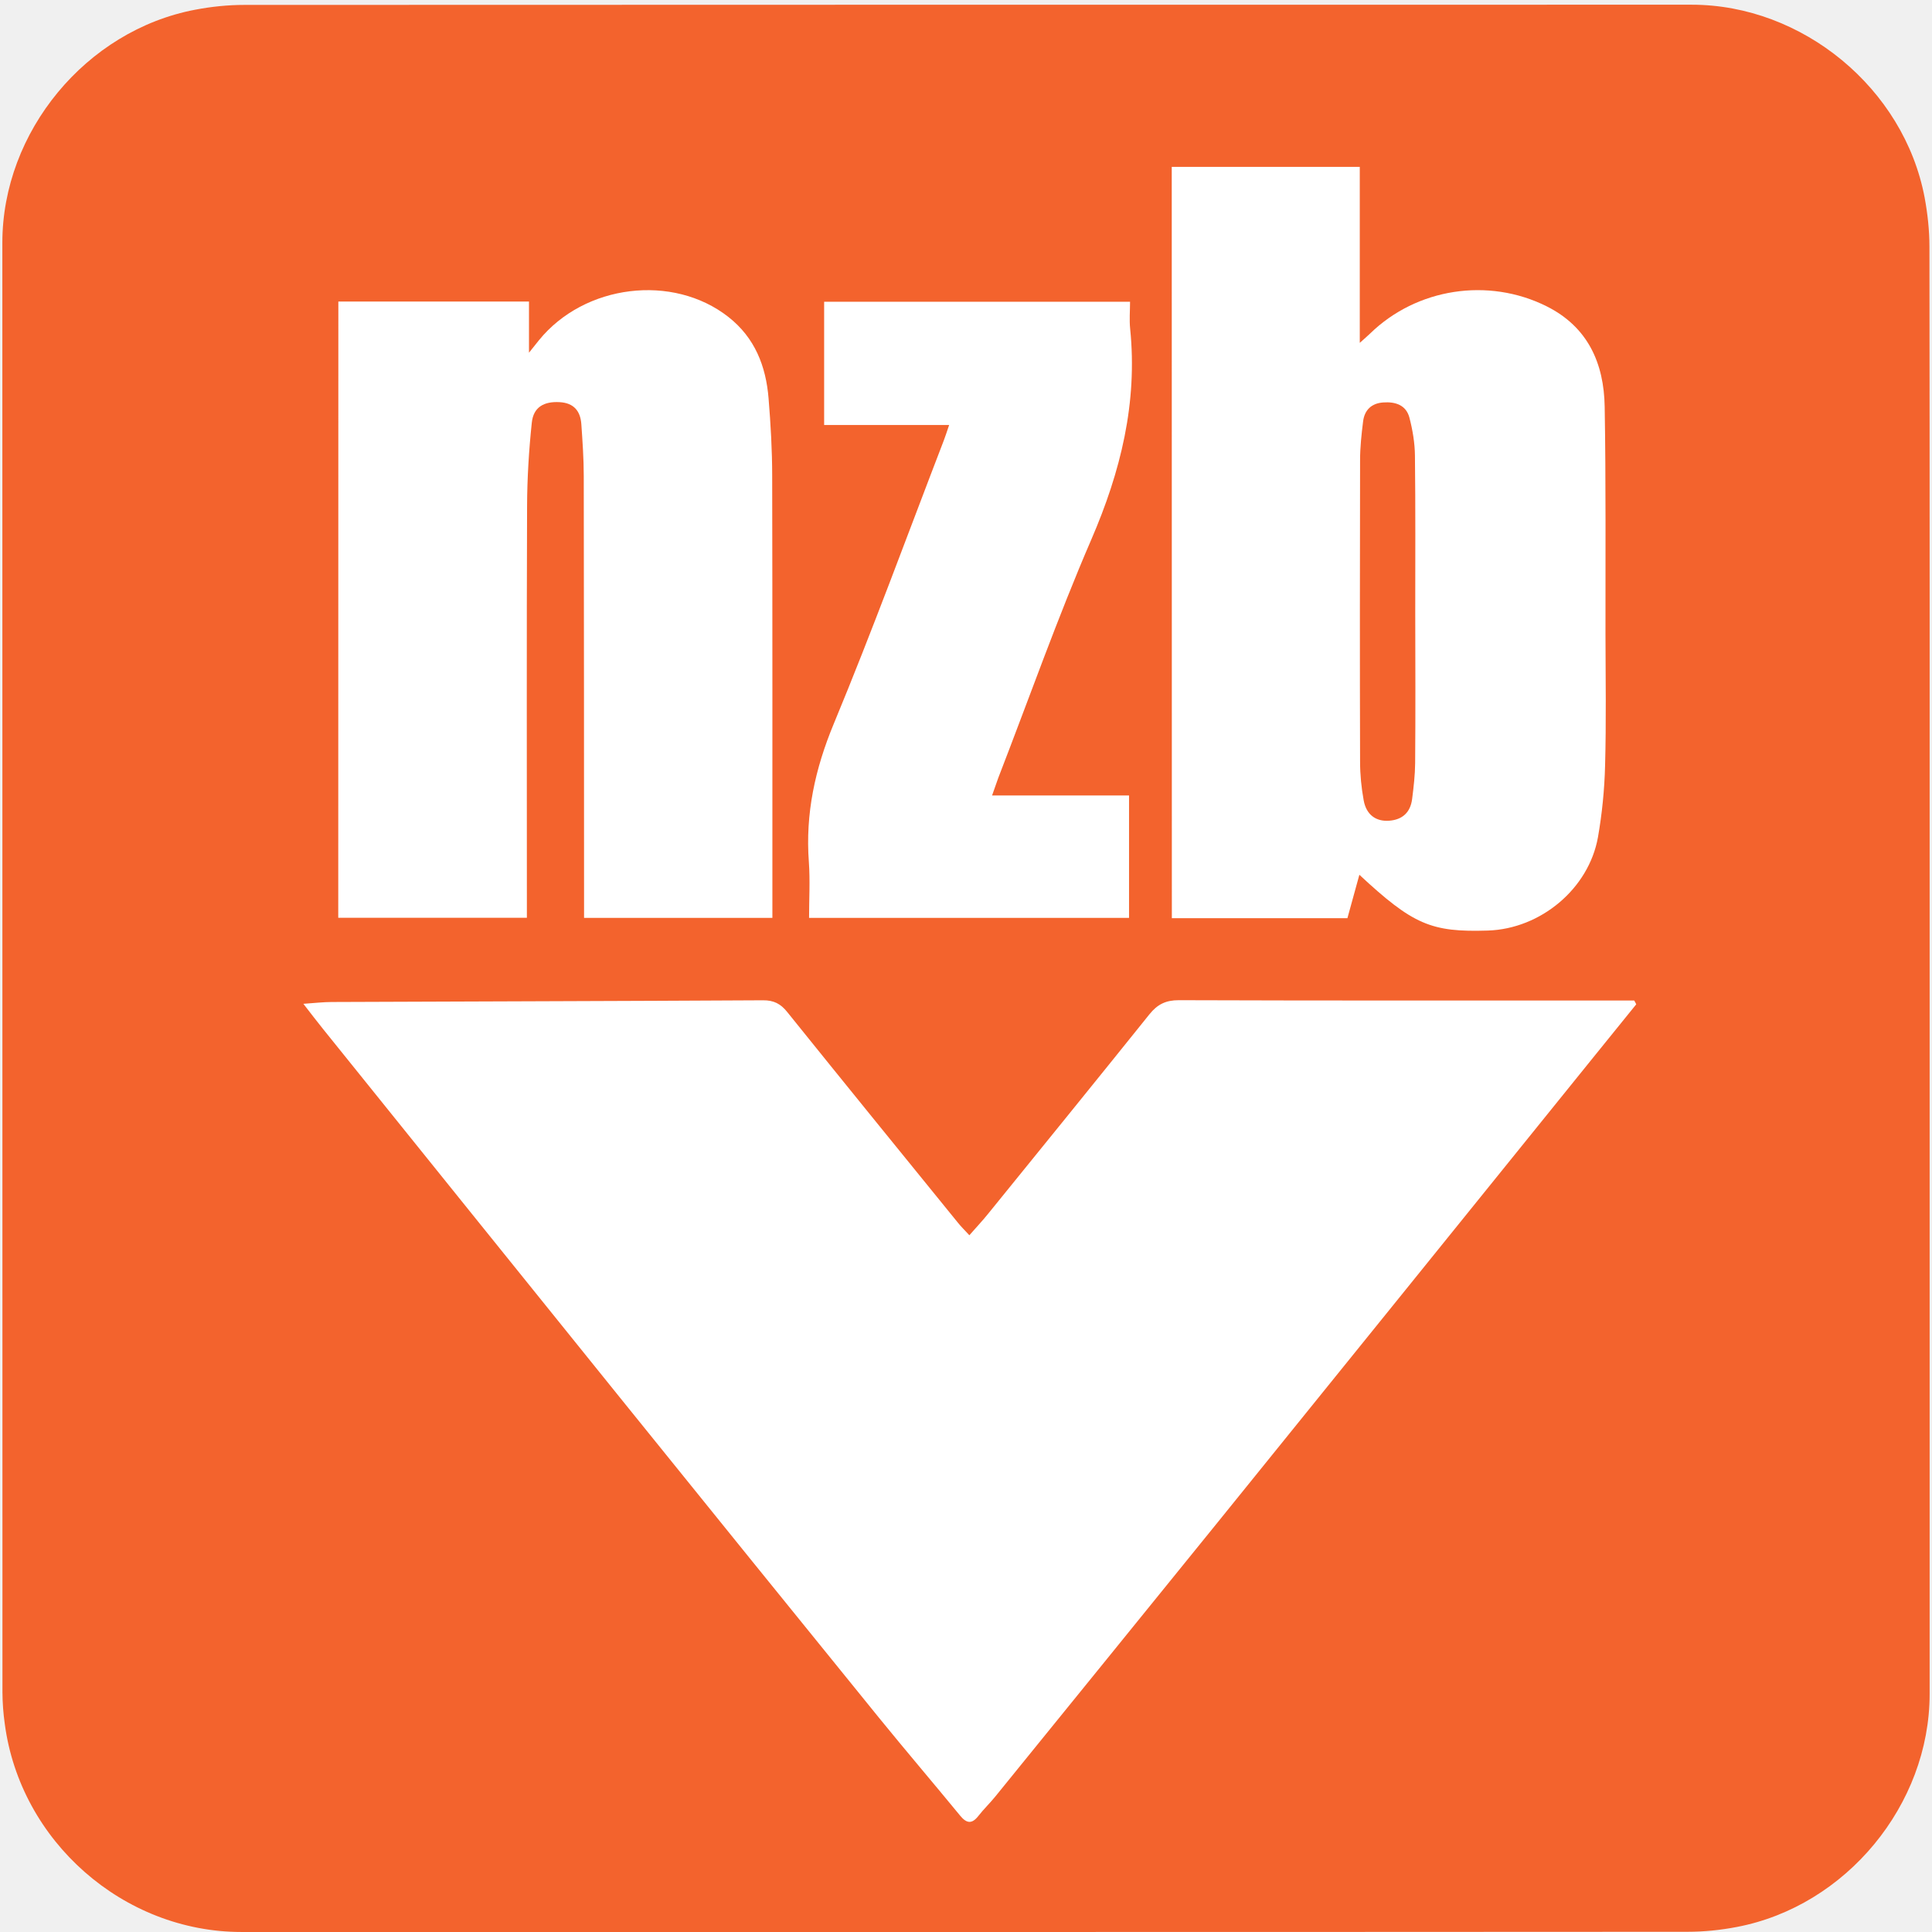
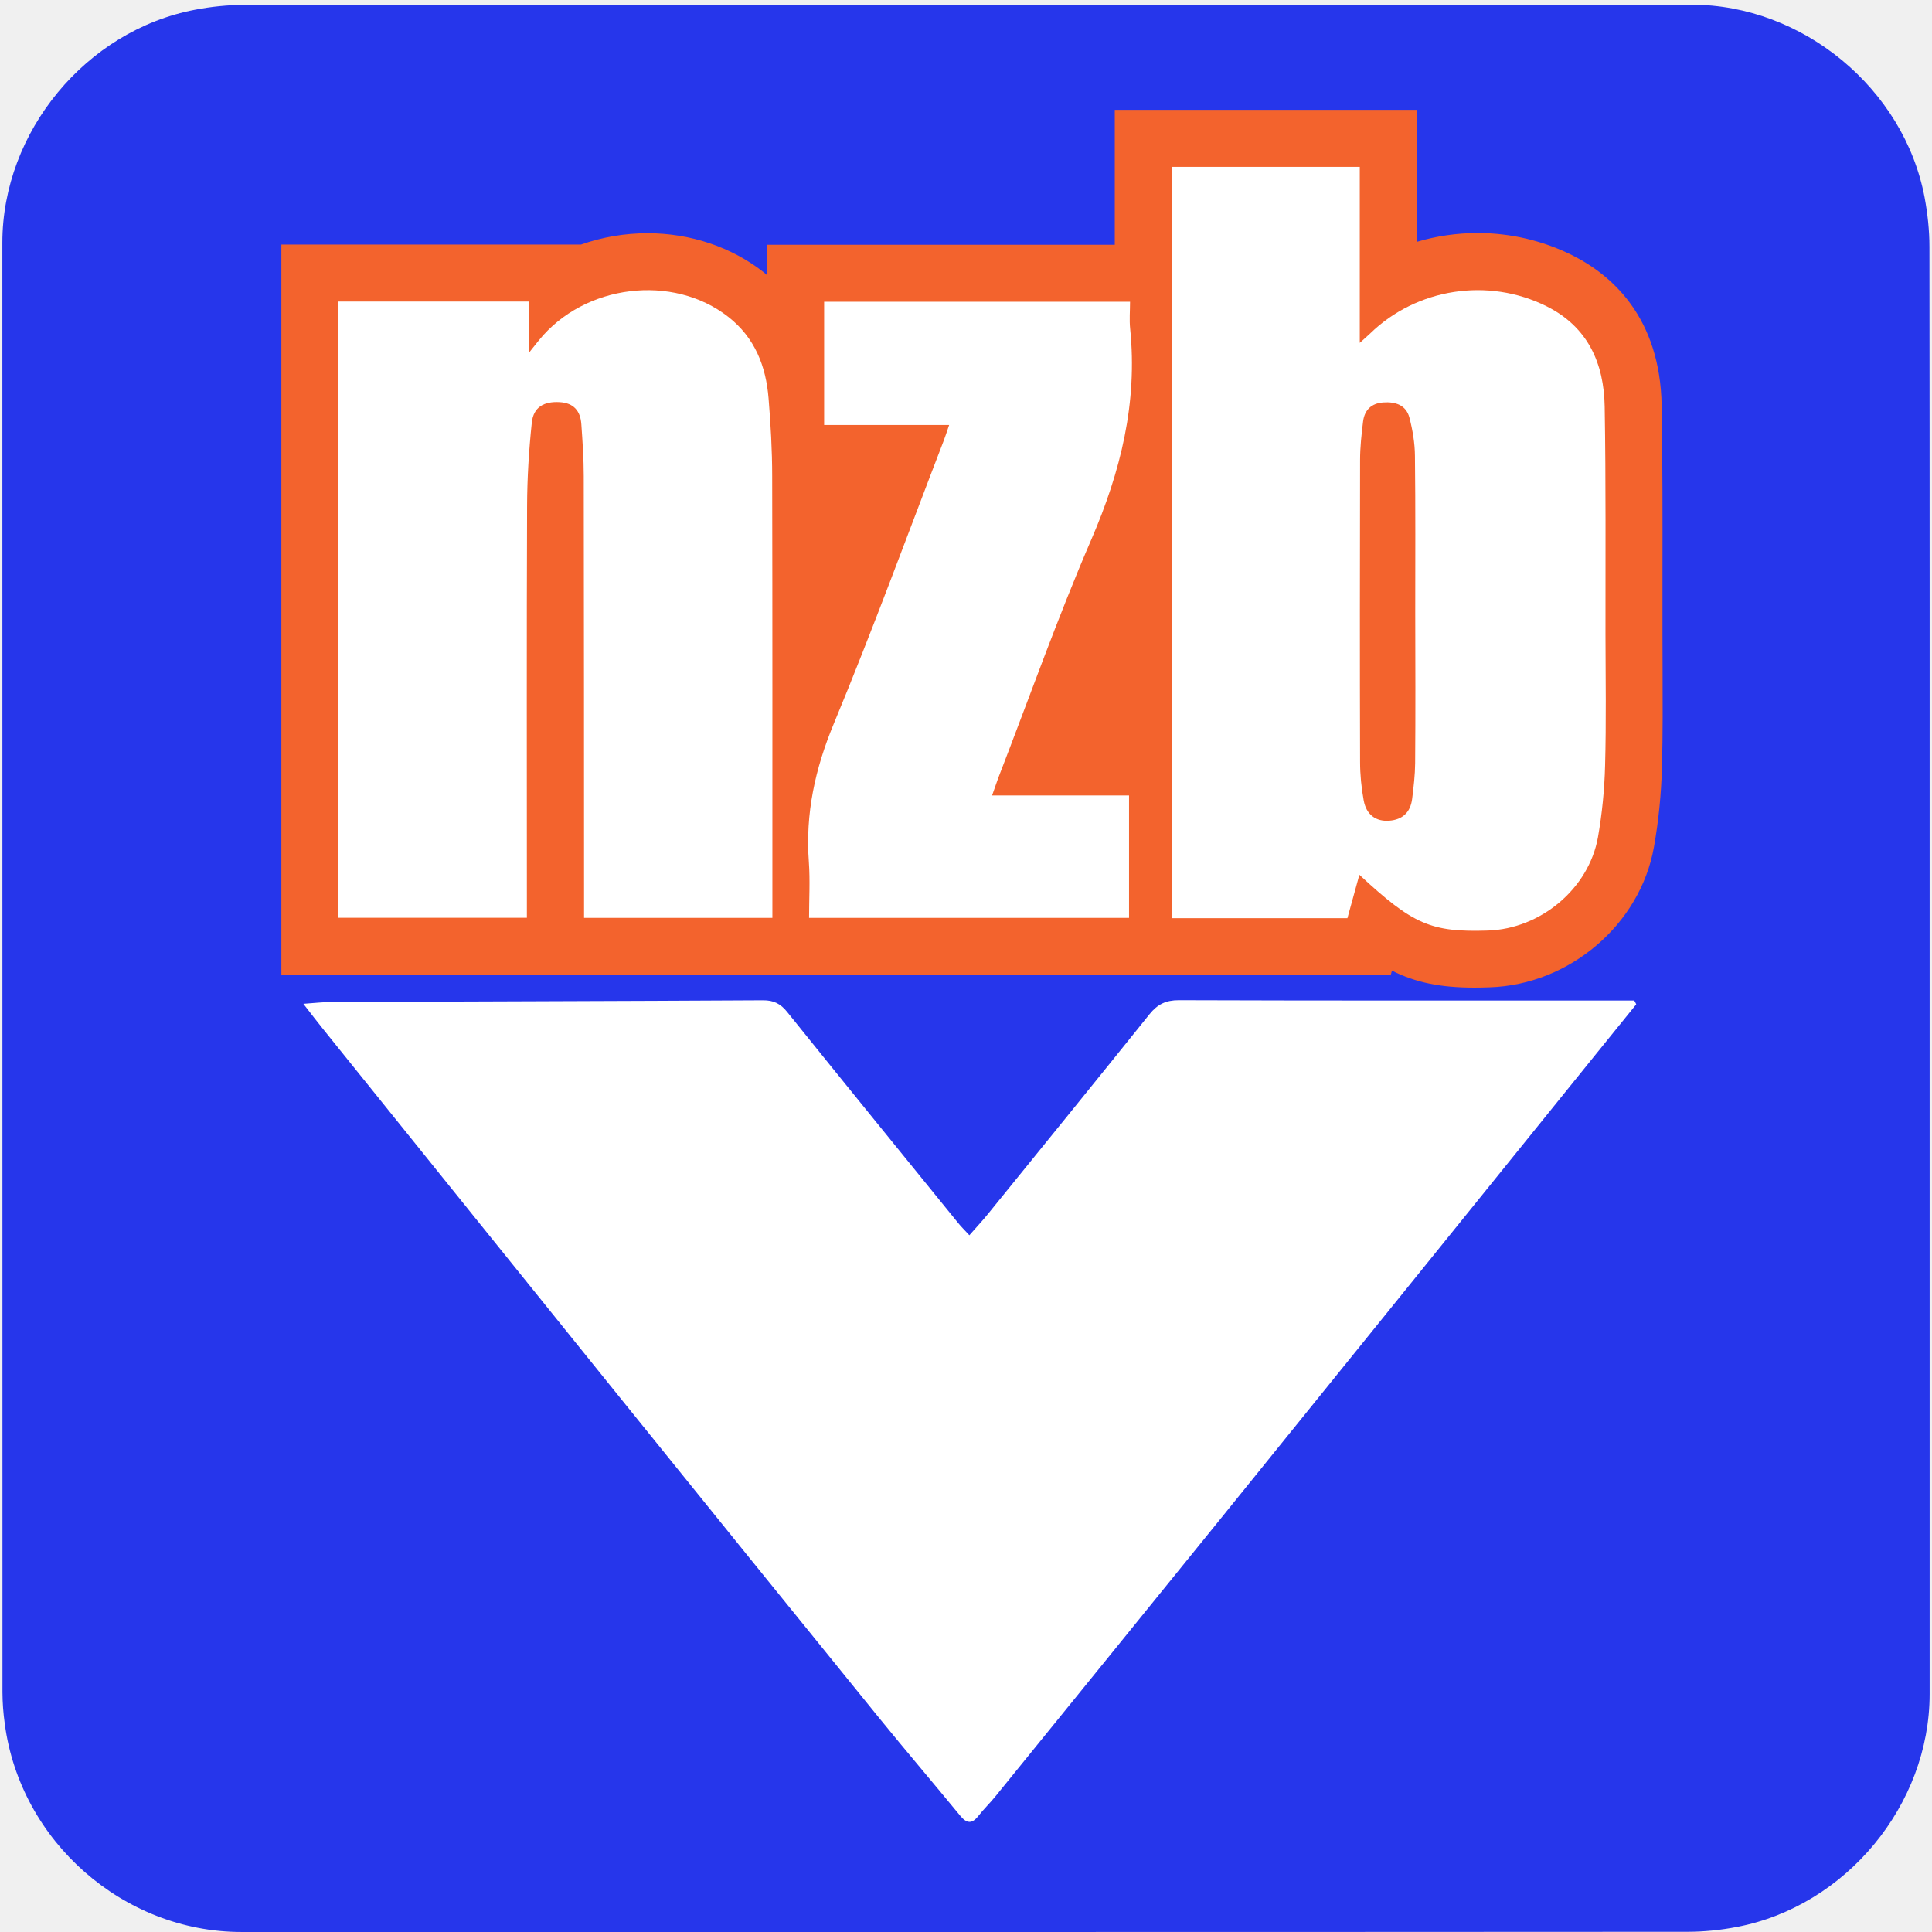
<svg xmlns="http://www.w3.org/2000/svg" id="nzb" viewBox="0 0 769 769" width="500" height="500" shape-rendering="geometricPrecision" text-rendering="geometricPrecision" version="1.1">
  <style id="bounce">
    @keyframes arrow_animation__to{0%{transform:translate(320.055px,725.6615px);animation-timing-function:cubic-bezier(.42,0,.58,1)}50%{transform:translate(320.055px,658px)}to{transform:translate(320.055px,725.6615px)}}#arrow_animation{animation:arrow_animation__to 1600ms linear infinite normal forwards}
  </style>
  <g id="background" transform="matrix(4 0 0 4 -887.023 -2344.006)">
-     <path id="square" d="M413.77 682.38v72.19c0 11.03-8.32 21.11-19.18 23.18-1.61.31-3.27.48-4.9.48-47.97.03-95.93.02-143.9.02-11.76 0-22.02-9.02-23.56-20.72a23.27 23.27 0 01-.23-3.12c-.01-48.09-.01-96.18-.01-144.26 0-11.03 8.32-21.12 19.18-23.18 1.61-.31 3.27-.48 4.9-.48 48.01-.02 96.02-.02 144.02-.02 11.03 0 21.13 8.33 23.18 19.18.3 1.61.48 3.27.48 4.9.03 23.94.02 47.89.02 71.83z" fill="#F3632D" stroke="none" stroke-width="1" />
+     <path id="square" d="M413.77 682.38v72.19c0 11.03-8.32 21.11-19.18 23.18-1.61.31-3.27.48-4.9.48-47.97.03-95.93.02-143.9.02-11.76 0-22.02-9.02-23.56-20.72a23.27 23.27 0 01-.23-3.12c-.01-48.09-.01-96.18-.01-144.26 0-11.03 8.32-21.12 19.18-23.18 1.61-.31 3.27-.48 4.9-.48 48.01-.02 96.02-.02 144.02-.02 11.03 0 21.13 8.33 23.18 19.18.3 1.61.48 3.27.48 4.9.03 23.94.02 47.89.02 71.83z" fill="#2636eb" stroke="none" stroke-width="1" />
  </g>
  <g id="arrow_group" transform="matrix(4 0 0 4 -894.205 -2341.009)">
    <g id="arrow_animation" transform="translate(320.055 725.662)">
      <path id="arrow" d="M386.37 685.19c-1.37 1.69-2.74 3.39-4.11 5.08-12.5 15.48-25 30.96-37.51 46.43-7.37 9.11-14.76 18.2-22.14 27.3-.54.67-1.17 1.27-1.7 1.95-.65.83-1.17.76-1.82-.03-2.67-3.25-5.4-6.45-8.06-9.72-8.56-10.55-17.1-21.11-25.63-31.68-9.91-12.28-19.8-24.58-29.7-36.87-.59-.73-1.16-1.48-1.96-2.51 1.16-.08 1.99-.18 2.82-.18 14.3-.06 28.61-.09 42.91-.17 1.07-.01 1.76.34 2.42 1.17 5.64 7.01 11.31 13.98 16.98 20.96.32.4.69.76 1.14 1.25.69-.79 1.31-1.44 1.87-2.14 5.36-6.61 10.73-13.22 16.06-19.86.79-.98 1.62-1.39 2.91-1.39 14.59.05 29.18.03 43.77.03h1.55c.08.13.14.26.2.38z" transform="translate(-320.055 -725.662)" fill="#FFF" stroke="none" stroke-width="1" />
    </g>
    <path id="letters_border" d="M388.99 651.7c-.01-1.11-.01-2.21-.01-3.32v-6.16c.01-5.43.01-11.05-.08-16.61-.15-8.76-4.93-12.98-8.92-14.97-2.89-1.44-6.13-2.2-9.37-2.2-2.09 0-4.13.3-6.08.88v-13.14h-30.05v13.43H299.9v3.04c-.13-.1-.24-.22-.37-.32-3.19-2.5-7.28-3.87-11.54-3.87-2.28 0-4.53.39-6.63 1.13h-29.81v72.68H276v.01h30.08v-.02h28.4v.02h27.46l.12-.44c2.37 1.19 4.84 1.69 8.2 1.69.48 0 .99-.01 1.52-.03 7.95-.25 14.98-6.25 16.35-13.95.46-2.58.73-5.26.8-7.97.09-3.31.07-6.65.06-9.88z" fill="#F3632D" stroke="none" stroke-width="1" />
    <g id="letters" fill="#FFF" stroke="none" stroke-width="1">
      <path id="letter1" d="M340.15 601.86h18.71v17.51c.5-.45.77-.68 1.03-.93 4.63-4.51 11.75-5.61 17.56-2.71 4.12 2.06 5.71 5.68 5.78 9.99.13 7.56.07 15.11.08 22.67.01 4.35.08 8.71-.04 13.06-.06 2.38-.3 4.78-.71 7.12-.92 5.13-5.71 9.11-10.95 9.28-5.66.18-7.45-.59-12.79-5.55-.41 1.48-.79 2.87-1.19 4.32h-17.47c-.01-24.89-.01-49.78-.01-74.76zm24.23 44.4c0-5.22.03-10.43-.03-15.65-.01-1.27-.23-2.57-.55-3.8-.33-1.26-1.41-1.6-2.61-1.51-1.17.08-1.86.76-2 1.89-.16 1.28-.3 2.57-.3 3.86-.02 10-.03 20 0 30 0 1.29.13 2.59.36 3.85.26 1.42 1.21 2.12 2.54 2.02 1.33-.1 2.11-.84 2.28-2.16.15-1.18.29-2.38.3-3.57.04-4.98.02-9.95.01-14.93z" />
      <path id="letter2" d="M257.22 615.26h18.97v5.09c.45-.56.72-.9.99-1.24 4.53-5.58 13.33-6.65 18.85-2.32 2.64 2.07 3.74 4.9 4 8.1.21 2.57.36 5.16.36 7.73.03 14.16.02 28.33.02 42.49v1.48h-18.74v-1.76c-.01-14.07 0-28.13-.03-42.2 0-1.72-.12-3.44-.24-5.16-.09-1.32-.75-2.12-2.16-2.2-1.57-.09-2.61.5-2.77 2.04-.29 2.75-.46 5.53-.47 8.29-.05 13.06-.02 26.13-.02 39.19v1.79h-18.77c.01-20.42.01-40.78.01-61.32z" />
      <path id="letter3" d="M322.27 664.41h13.63v12.18h-31.84c0-1.86.11-3.72-.02-5.56-.36-4.82.62-9.28 2.48-13.76 3.86-9.3 7.32-18.77 10.94-28.17.17-.44.31-.89.54-1.56h-12.44v-12.26H336c0 .9-.08 1.8.01 2.68.75 7.37-.94 14.21-3.86 20.97-3.37 7.8-6.2 15.83-9.27 23.75-.17.49-.34.98-.61 1.73z" />
    </g>
  </g>
</svg>
